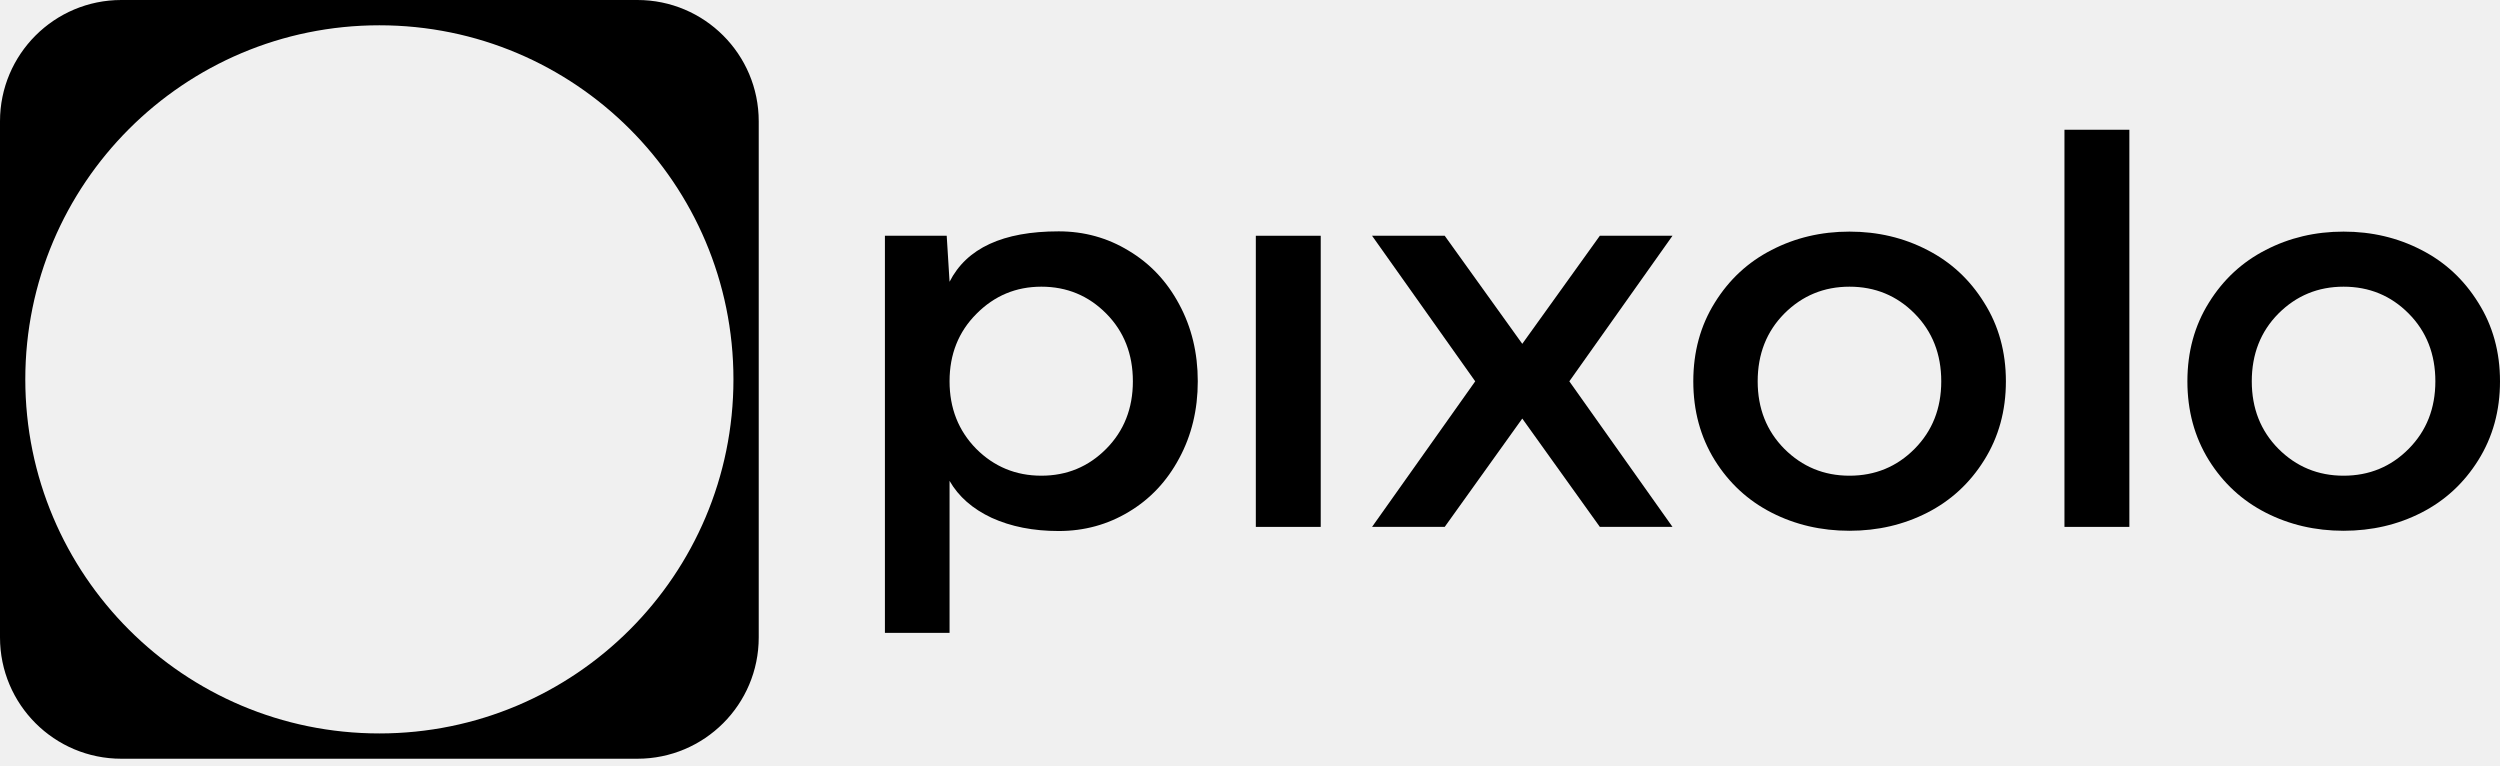
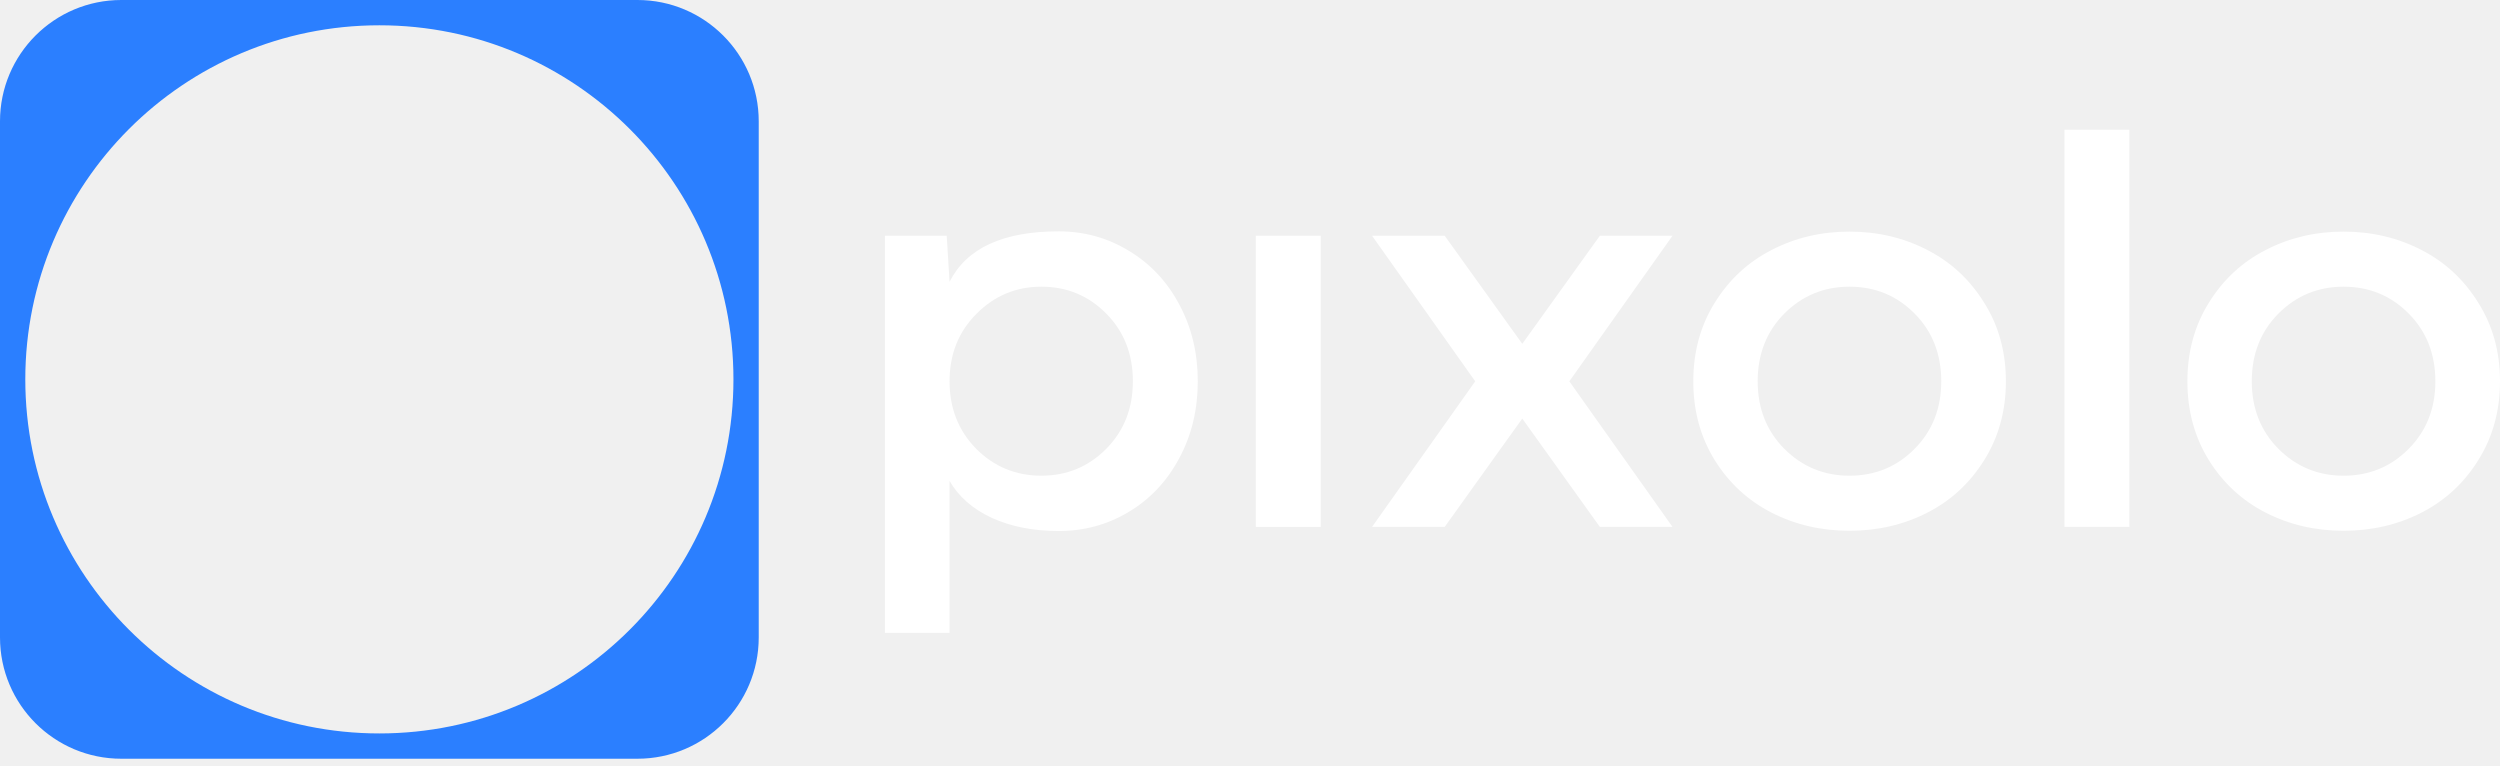
<svg xmlns="http://www.w3.org/2000/svg" width="333" height="102" viewBox="0 0 333 102" fill="none">
-   <path d="M84.904 0C93.829 0 101.063 7.235 101.063 16.159V84.904C101.063 93.829 93.829 101.063 84.904 101.063H16.159C7.235 101.063 0 93.829 0 84.904V16.159C0 7.235 7.235 0 16.159 0H84.904ZM50.532 3.369C24.485 3.369 3.37 24.485 3.37 50.532C3.37 76.579 24.485 97.694 50.532 97.694C76.579 97.694 97.695 76.579 97.695 50.532C97.695 24.485 76.58 3.369 50.532 3.369Z" fill="currentColor" />
-   <path d="M322.53 68.288C319.384 69.895 315.929 70.699 312.163 70.699C308.398 70.699 304.942 69.895 301.797 68.288C298.651 66.68 296.126 64.35 294.22 61.296C292.314 58.22 291.361 54.718 291.361 50.792C291.361 46.866 292.314 43.376 294.22 40.322C296.126 37.245 298.651 34.904 301.797 33.296C304.942 31.666 308.398 30.851 312.163 30.851C315.929 30.851 319.384 31.666 322.53 33.296C325.675 34.904 328.201 37.245 330.107 40.322C332.035 43.376 333 46.866 333 50.792C333 54.718 332.035 58.22 330.107 61.296C328.201 64.35 325.675 66.68 322.53 68.288ZM303.484 59.781C305.872 62.169 308.765 63.363 312.163 63.363C315.584 63.363 318.477 62.169 320.842 59.781C323.207 57.393 324.39 54.397 324.39 50.792C324.39 47.164 323.207 44.157 320.842 41.769C318.477 39.381 315.584 38.187 312.163 38.187C308.765 38.187 305.872 39.381 303.484 41.769C301.119 44.157 299.937 47.164 299.937 50.792C299.937 54.397 301.119 57.393 303.484 59.781Z" fill="currentColor" />
-   <path d="M274.986 17.282H283.631V70.182H274.986V17.282Z" fill="currentColor" />
-   <path d="M256.715 68.288C253.57 69.895 250.114 70.699 246.349 70.699C242.583 70.699 239.128 69.895 235.982 68.288C232.837 66.68 230.311 64.35 228.405 61.296C226.5 58.22 225.547 54.718 225.547 50.792C225.547 46.866 226.5 43.376 228.405 40.322C230.311 37.245 232.837 34.904 235.982 33.296C239.128 31.666 242.583 30.851 246.349 30.851C250.114 30.851 253.57 31.666 256.715 33.296C259.861 34.904 262.387 37.245 264.292 40.322C266.221 43.376 267.185 46.866 267.185 50.792C267.185 54.718 266.221 58.22 264.292 61.296C262.387 64.35 259.861 66.68 256.715 68.288ZM237.67 59.781C240.058 62.169 242.951 63.363 246.349 63.363C249.77 63.363 252.663 62.169 255.028 59.781C257.393 57.393 258.575 54.397 258.575 50.792C258.575 47.164 257.393 44.157 255.028 41.769C252.663 39.381 249.77 38.187 246.349 38.187C242.951 38.187 240.058 39.381 237.67 41.769C235.305 44.157 234.123 47.164 234.123 50.792C234.123 54.397 235.305 57.393 237.67 59.781Z" fill="currentColor" />
-   <path d="M222.777 31.402L209.035 50.792L222.777 70.182H213.099L202.767 55.752L192.435 70.182H182.757L196.499 50.792L182.757 31.402H192.435L202.767 45.798L213.099 31.402H222.777Z" fill="currentColor" />
-   <path d="M167.276 31.403H175.921V70.183H167.276V31.403Z" fill="currentColor" />
-   <path d="M141.015 70.732C137.64 70.732 134.667 70.147 132.095 68.976C129.546 67.782 127.675 66.14 126.481 64.051V84.302H117.871V31.401H126.102L126.481 37.532C128.754 33.054 133.599 30.816 141.015 30.816C144.413 30.816 147.524 31.677 150.348 33.399C153.195 35.098 155.434 37.474 157.064 40.528C158.717 43.582 159.544 47.003 159.544 50.791C159.544 54.58 158.717 58.001 157.064 61.055C155.434 64.108 153.195 66.485 150.348 68.184C147.524 69.883 144.413 70.732 141.015 70.732ZM138.708 38.186C135.332 38.186 132.451 39.392 130.063 41.802C127.675 44.19 126.481 47.187 126.481 50.791C126.481 54.373 127.664 57.369 130.029 59.78C132.416 62.168 135.309 63.362 138.708 63.362C142.106 63.362 144.987 62.168 147.352 59.78C149.717 57.392 150.899 54.396 150.899 50.791C150.899 47.164 149.717 44.156 147.352 41.768C144.987 39.38 142.106 38.186 138.708 38.186Z" fill="currentColor" />
+   <path d="M84.904 0C93.829 0 101.063 7.235 101.063 16.159V84.904C101.063 93.829 93.829 101.063 84.904 101.063H16.159C7.235 101.063 0 93.829 0 84.904V16.159C0 7.235 7.235 0 16.159 0H84.904ZM50.532 3.369C24.485 3.369 3.37 24.485 3.37 50.532C3.37 76.579 24.485 97.694 50.532 97.694C76.579 97.694 97.695 76.579 97.695 50.532C97.695 24.485 76.58 3.369 50.532 3.369Z" fill="#2B7FFF" />
+   <path d="M322.53 68.288C319.384 69.895 315.929 70.699 312.163 70.699C308.398 70.699 304.942 69.895 301.797 68.288C298.651 66.68 296.126 64.35 294.22 61.296C292.314 58.22 291.361 54.718 291.361 50.792C291.361 46.866 292.314 43.376 294.22 40.322C296.126 37.245 298.651 34.904 301.797 33.296C304.942 31.666 308.398 30.851 312.163 30.851C315.929 30.851 319.384 31.666 322.53 33.296C325.675 34.904 328.201 37.245 330.107 40.322C332.035 43.376 333 46.866 333 50.792C333 54.718 332.035 58.22 330.107 61.296C328.201 64.35 325.675 66.68 322.53 68.288ZM303.484 59.781C305.872 62.169 308.765 63.363 312.163 63.363C315.584 63.363 318.477 62.169 320.842 59.781C323.207 57.393 324.39 54.397 324.39 50.792C324.39 47.164 323.207 44.157 320.842 41.769C318.477 39.381 315.584 38.187 312.163 38.187C308.765 38.187 305.872 39.381 303.484 41.769C301.119 44.157 299.937 47.164 299.937 50.792C299.937 54.397 301.119 57.393 303.484 59.781Z" fill="white" />
+   <path d="M274.986 17.282H283.631V70.182H274.986V17.282Z" fill="white" />
+   <path d="M256.715 68.288C253.57 69.895 250.114 70.699 246.349 70.699C242.583 70.699 239.128 69.895 235.982 68.288C232.837 66.68 230.311 64.35 228.405 61.296C226.5 58.22 225.547 54.718 225.547 50.792C225.547 46.866 226.5 43.376 228.405 40.322C230.311 37.245 232.837 34.904 235.982 33.296C239.128 31.666 242.583 30.851 246.349 30.851C250.114 30.851 253.57 31.666 256.715 33.296C259.861 34.904 262.387 37.245 264.292 40.322C266.221 43.376 267.185 46.866 267.185 50.792C267.185 54.718 266.221 58.22 264.292 61.296C262.387 64.35 259.861 66.68 256.715 68.288ZM237.67 59.781C240.058 62.169 242.951 63.363 246.349 63.363C249.77 63.363 252.663 62.169 255.028 59.781C257.393 57.393 258.575 54.397 258.575 50.792C258.575 47.164 257.393 44.157 255.028 41.769C252.663 39.381 249.77 38.187 246.349 38.187C242.951 38.187 240.058 39.381 237.67 41.769C235.305 44.157 234.123 47.164 234.123 50.792C234.123 54.397 235.305 57.393 237.67 59.781Z" fill="white" />
+   <path d="M222.777 31.402L209.035 50.792L222.777 70.182H213.099L202.767 55.752L192.435 70.182H182.757L196.499 50.792L182.757 31.402H192.435L202.767 45.798L213.099 31.402H222.777Z" fill="white" />
+   <path d="M167.276 31.403H175.921V70.183H167.276V31.403Z" fill="white" />
+   <path d="M141.015 70.732C137.64 70.732 134.667 70.147 132.095 68.976C129.546 67.782 127.675 66.14 126.481 64.051V84.302H117.871V31.401H126.102L126.481 37.532C128.754 33.054 133.599 30.816 141.015 30.816C144.413 30.816 147.524 31.677 150.348 33.399C153.195 35.098 155.434 37.474 157.064 40.528C158.717 43.582 159.544 47.003 159.544 50.791C159.544 54.58 158.717 58.001 157.064 61.055C155.434 64.108 153.195 66.485 150.348 68.184C147.524 69.883 144.413 70.732 141.015 70.732ZM138.708 38.186C135.332 38.186 132.451 39.392 130.063 41.802C127.675 44.19 126.481 47.187 126.481 50.791C126.481 54.373 127.664 57.369 130.029 59.78C132.416 62.168 135.309 63.362 138.708 63.362C142.106 63.362 144.987 62.168 147.352 59.78C149.717 57.392 150.899 54.396 150.899 50.791C150.899 47.164 149.717 44.156 147.352 41.768C144.987 39.38 142.106 38.186 138.708 38.186Z" fill="white" />
</svg>
